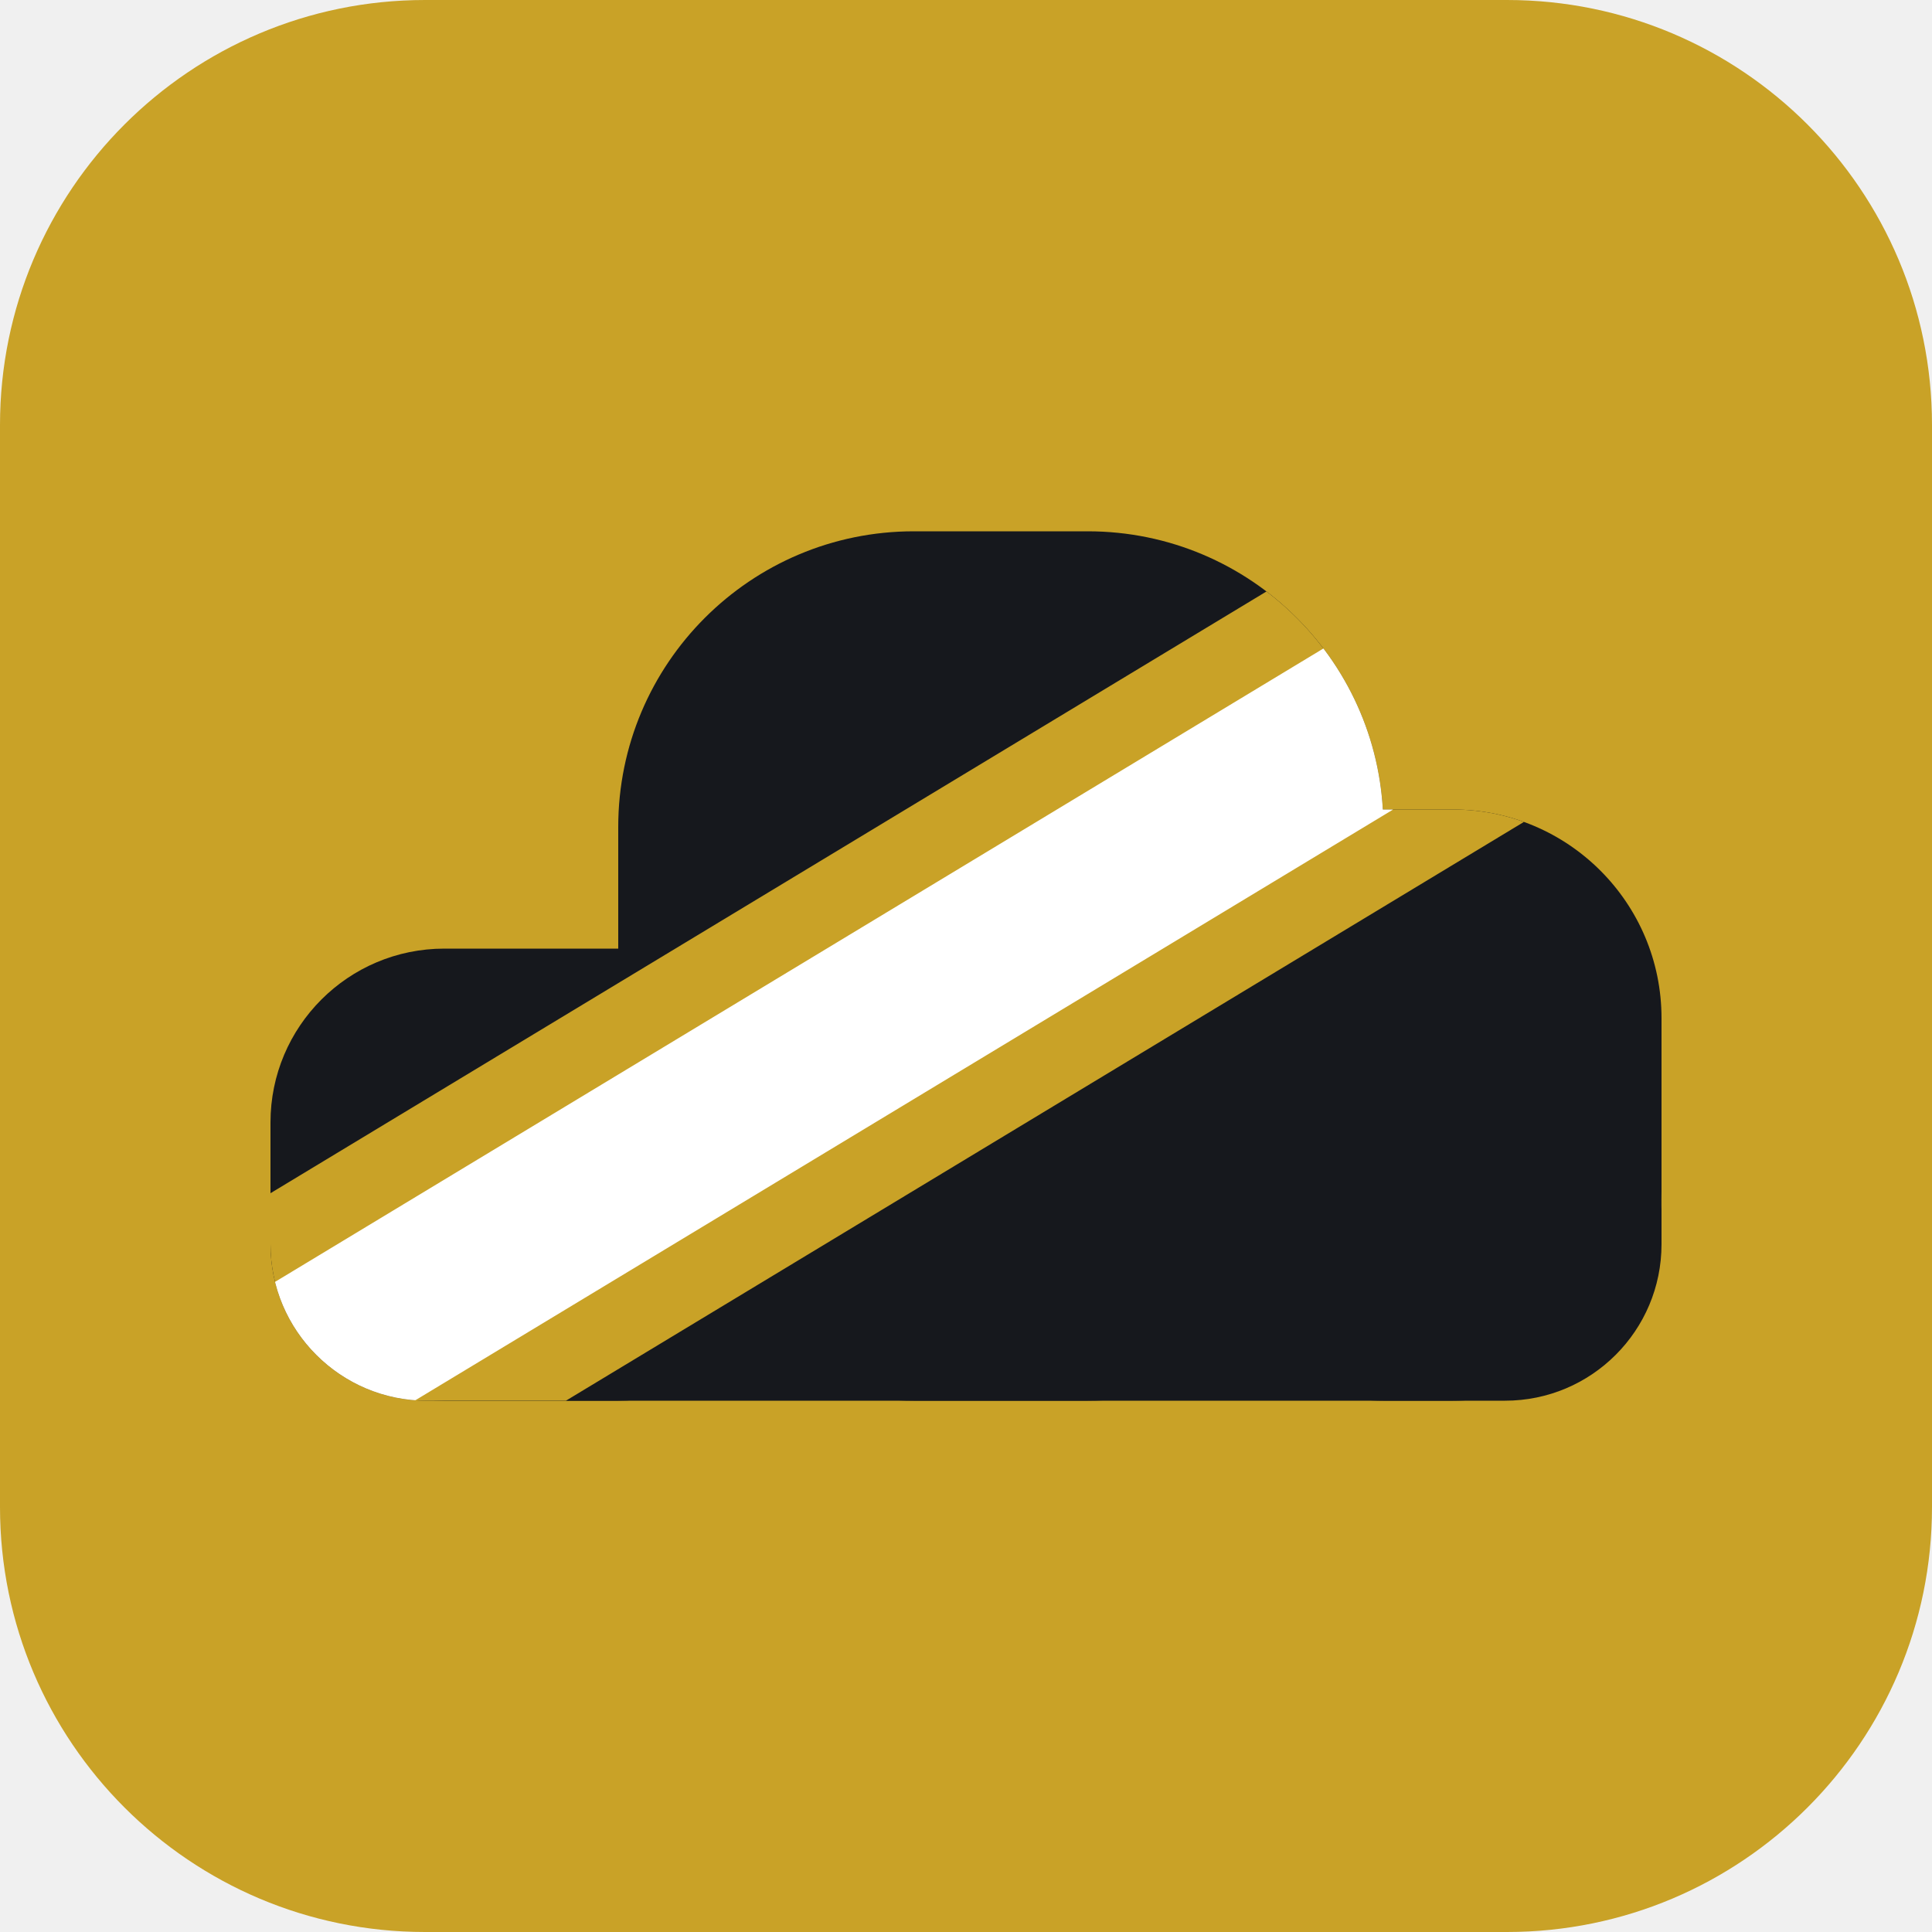
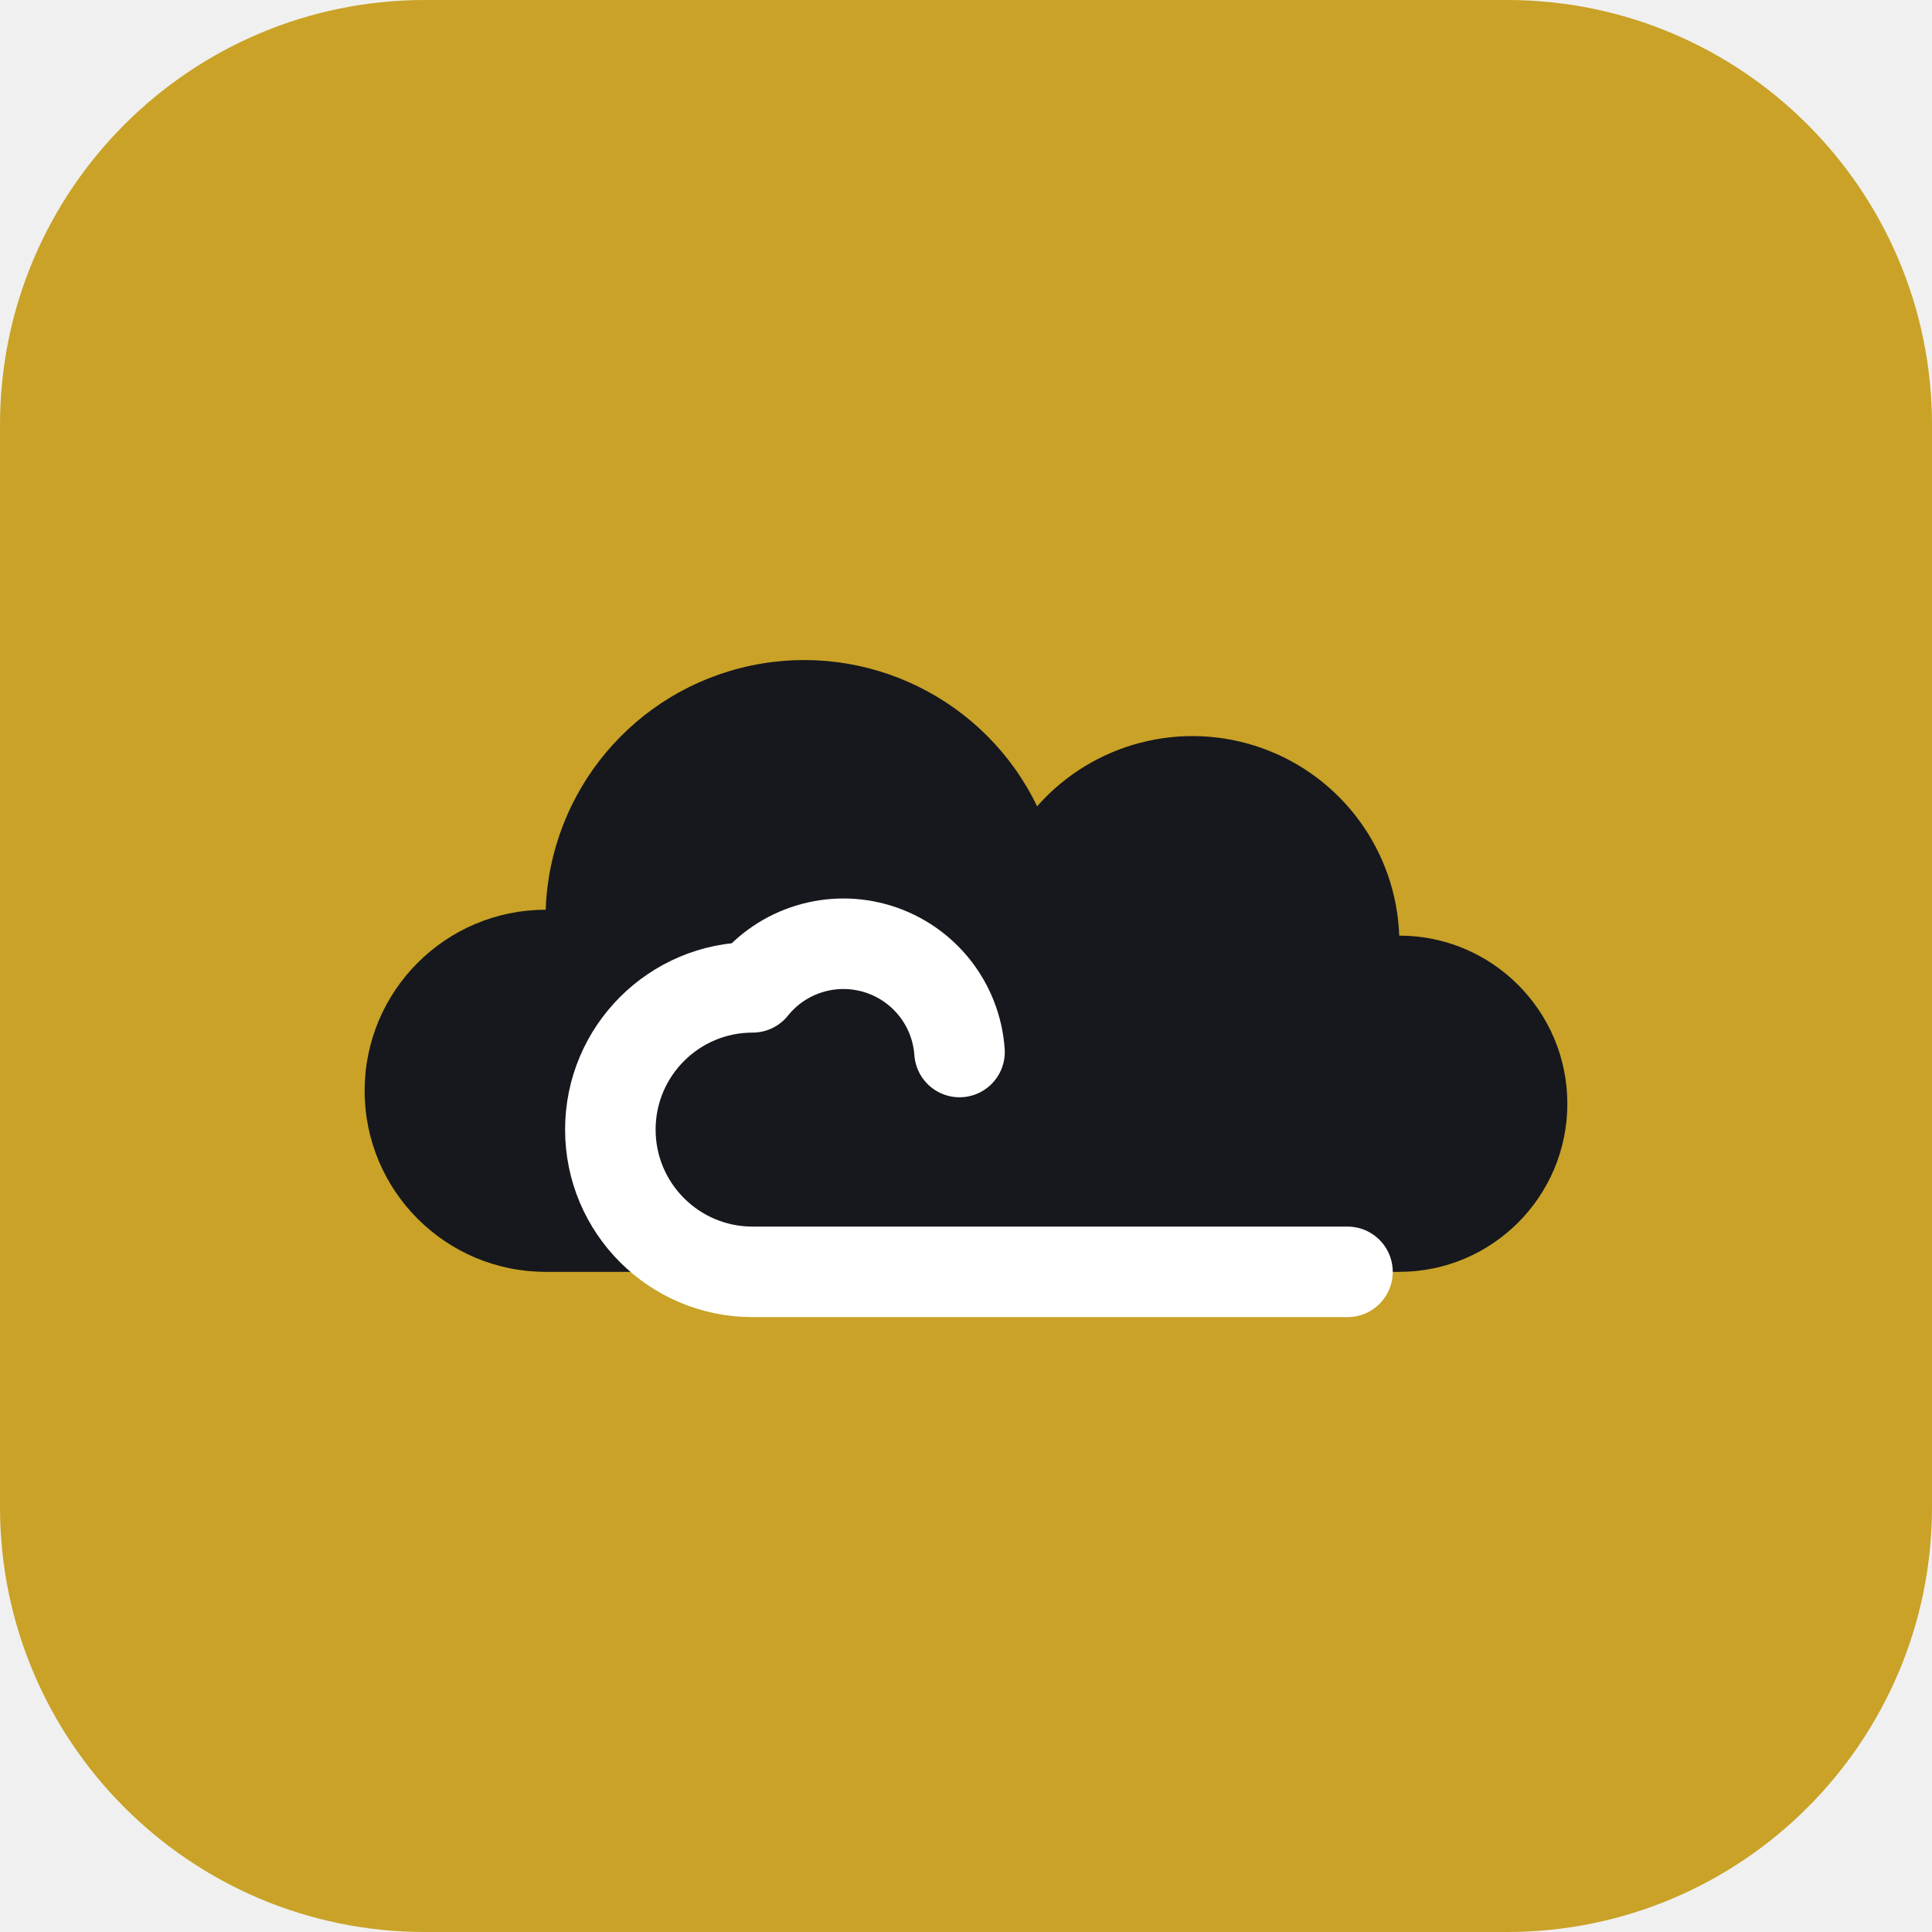
<svg xmlns="http://www.w3.org/2000/svg" width="100" height="100" viewBox="0 0 100 100" fill="none">
  <rect width="100" height="100" rx="22" fill="#C9A227" />
-   <g transform="translate(3.200 20.300) scale(0.9)">
-     <defs>
-       <clipPath id="isq">
-         <rect x="12" y="32" width="30" height="26" rx="10" />
-         <rect x="32" y="8" width="44" height="50" rx="17" />
-         <rect x="64" y="24" width="28" height="34" rx="12" />
-         <rect x="12" y="38" width="80" height="20" rx="9" />
-       </clipPath>
-     </defs>
-     <g fill="#16181D">
-       <rect x="12" y="32" width="30" height="26" rx="10" />
-       <rect x="32" y="8" width="44" height="50" rx="17" />
-       <rect x="64" y="24" width="28" height="34" rx="12" />
-       <rect x="12" y="38" width="80" height="20" rx="9" />
-     </g>
-     <g clip-path="url(#isq)">
-       <path d="M4 62 L100 4" stroke="#C9A227" stroke-width="19" fill="none" />
-       <path d="M4 62 L100 4" stroke="#FFFFFF" stroke-width="10" fill="none" />
-     </g>
+   <g transform="translate(8.164 18.975) scale(0.66937)">
+     <path d="M30 70 A14 14 0 0 1 30 42 A20 20 0 0 1 68 34 A16 16 0 0 1 96 44 A13 13 0 0 1 96 70 Z" fill="#16181D" />
+     <path d="M92 70 L46 70 A11 11 0 0 1 46 48 A9 9 0 0 1 62 53" stroke="#FFFFFF" stroke-width="7" fill="none" stroke-linecap="round" stroke-linejoin="round" />
  </g>
</svg>
